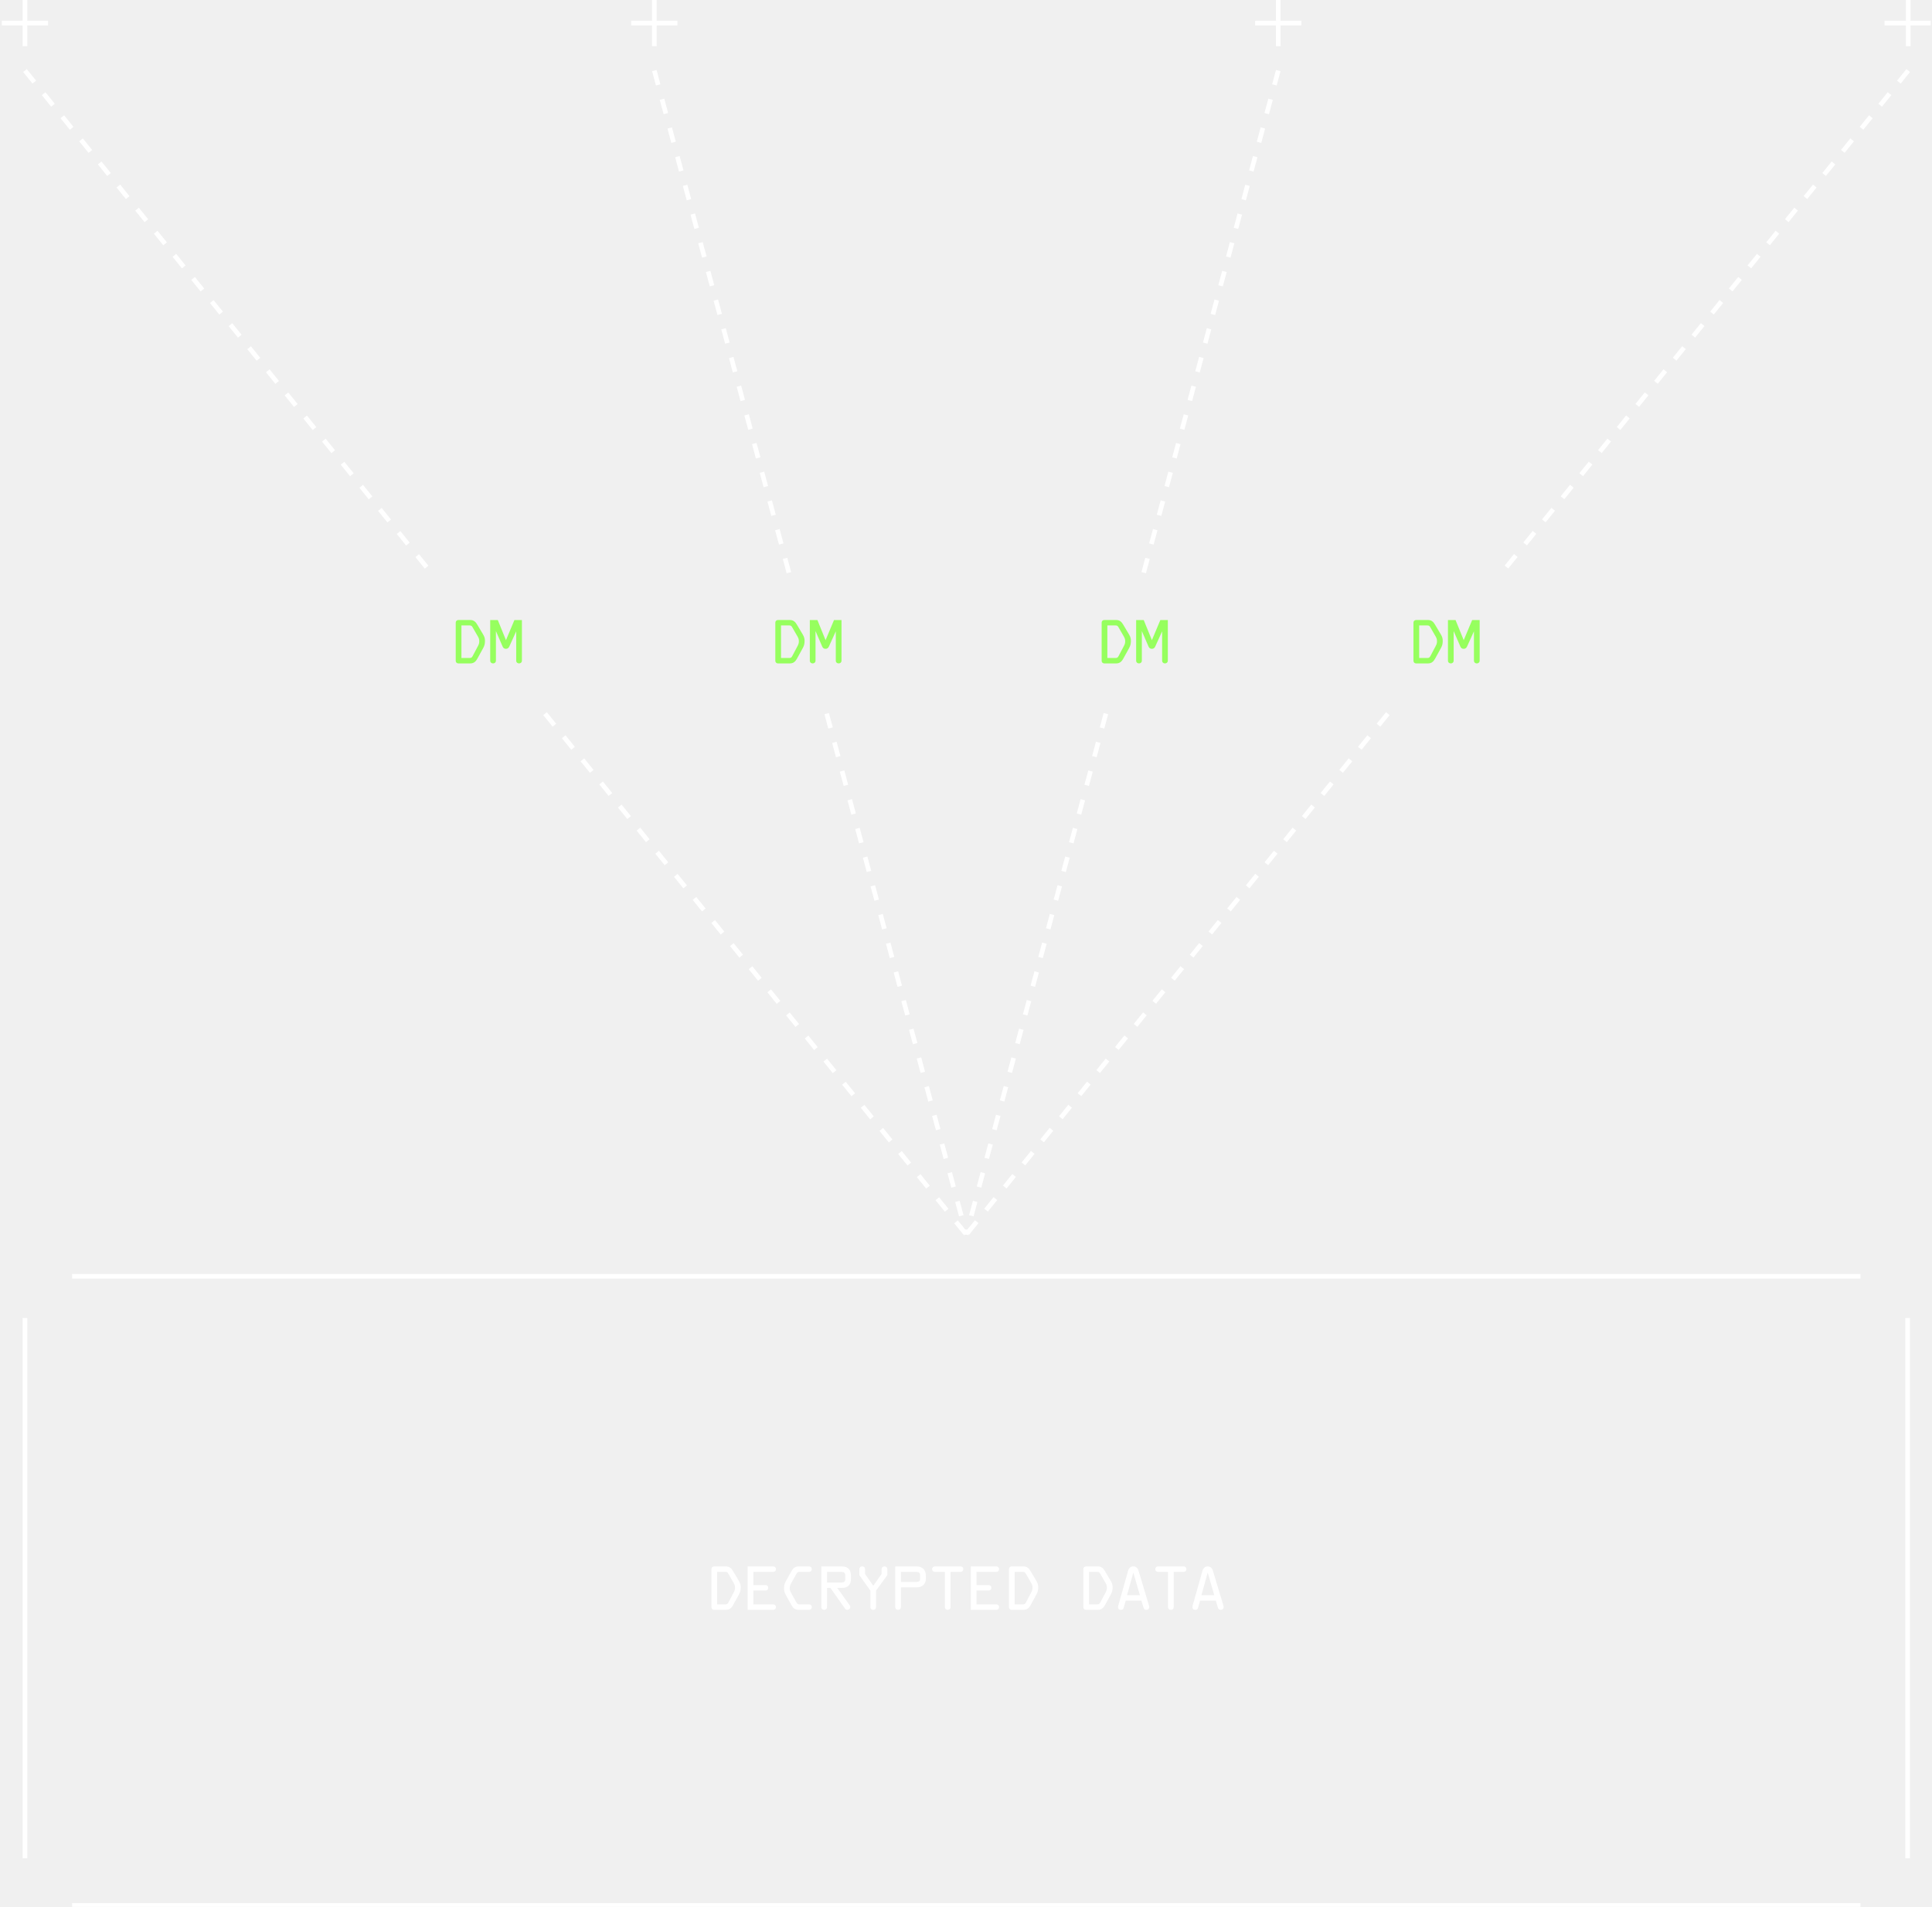
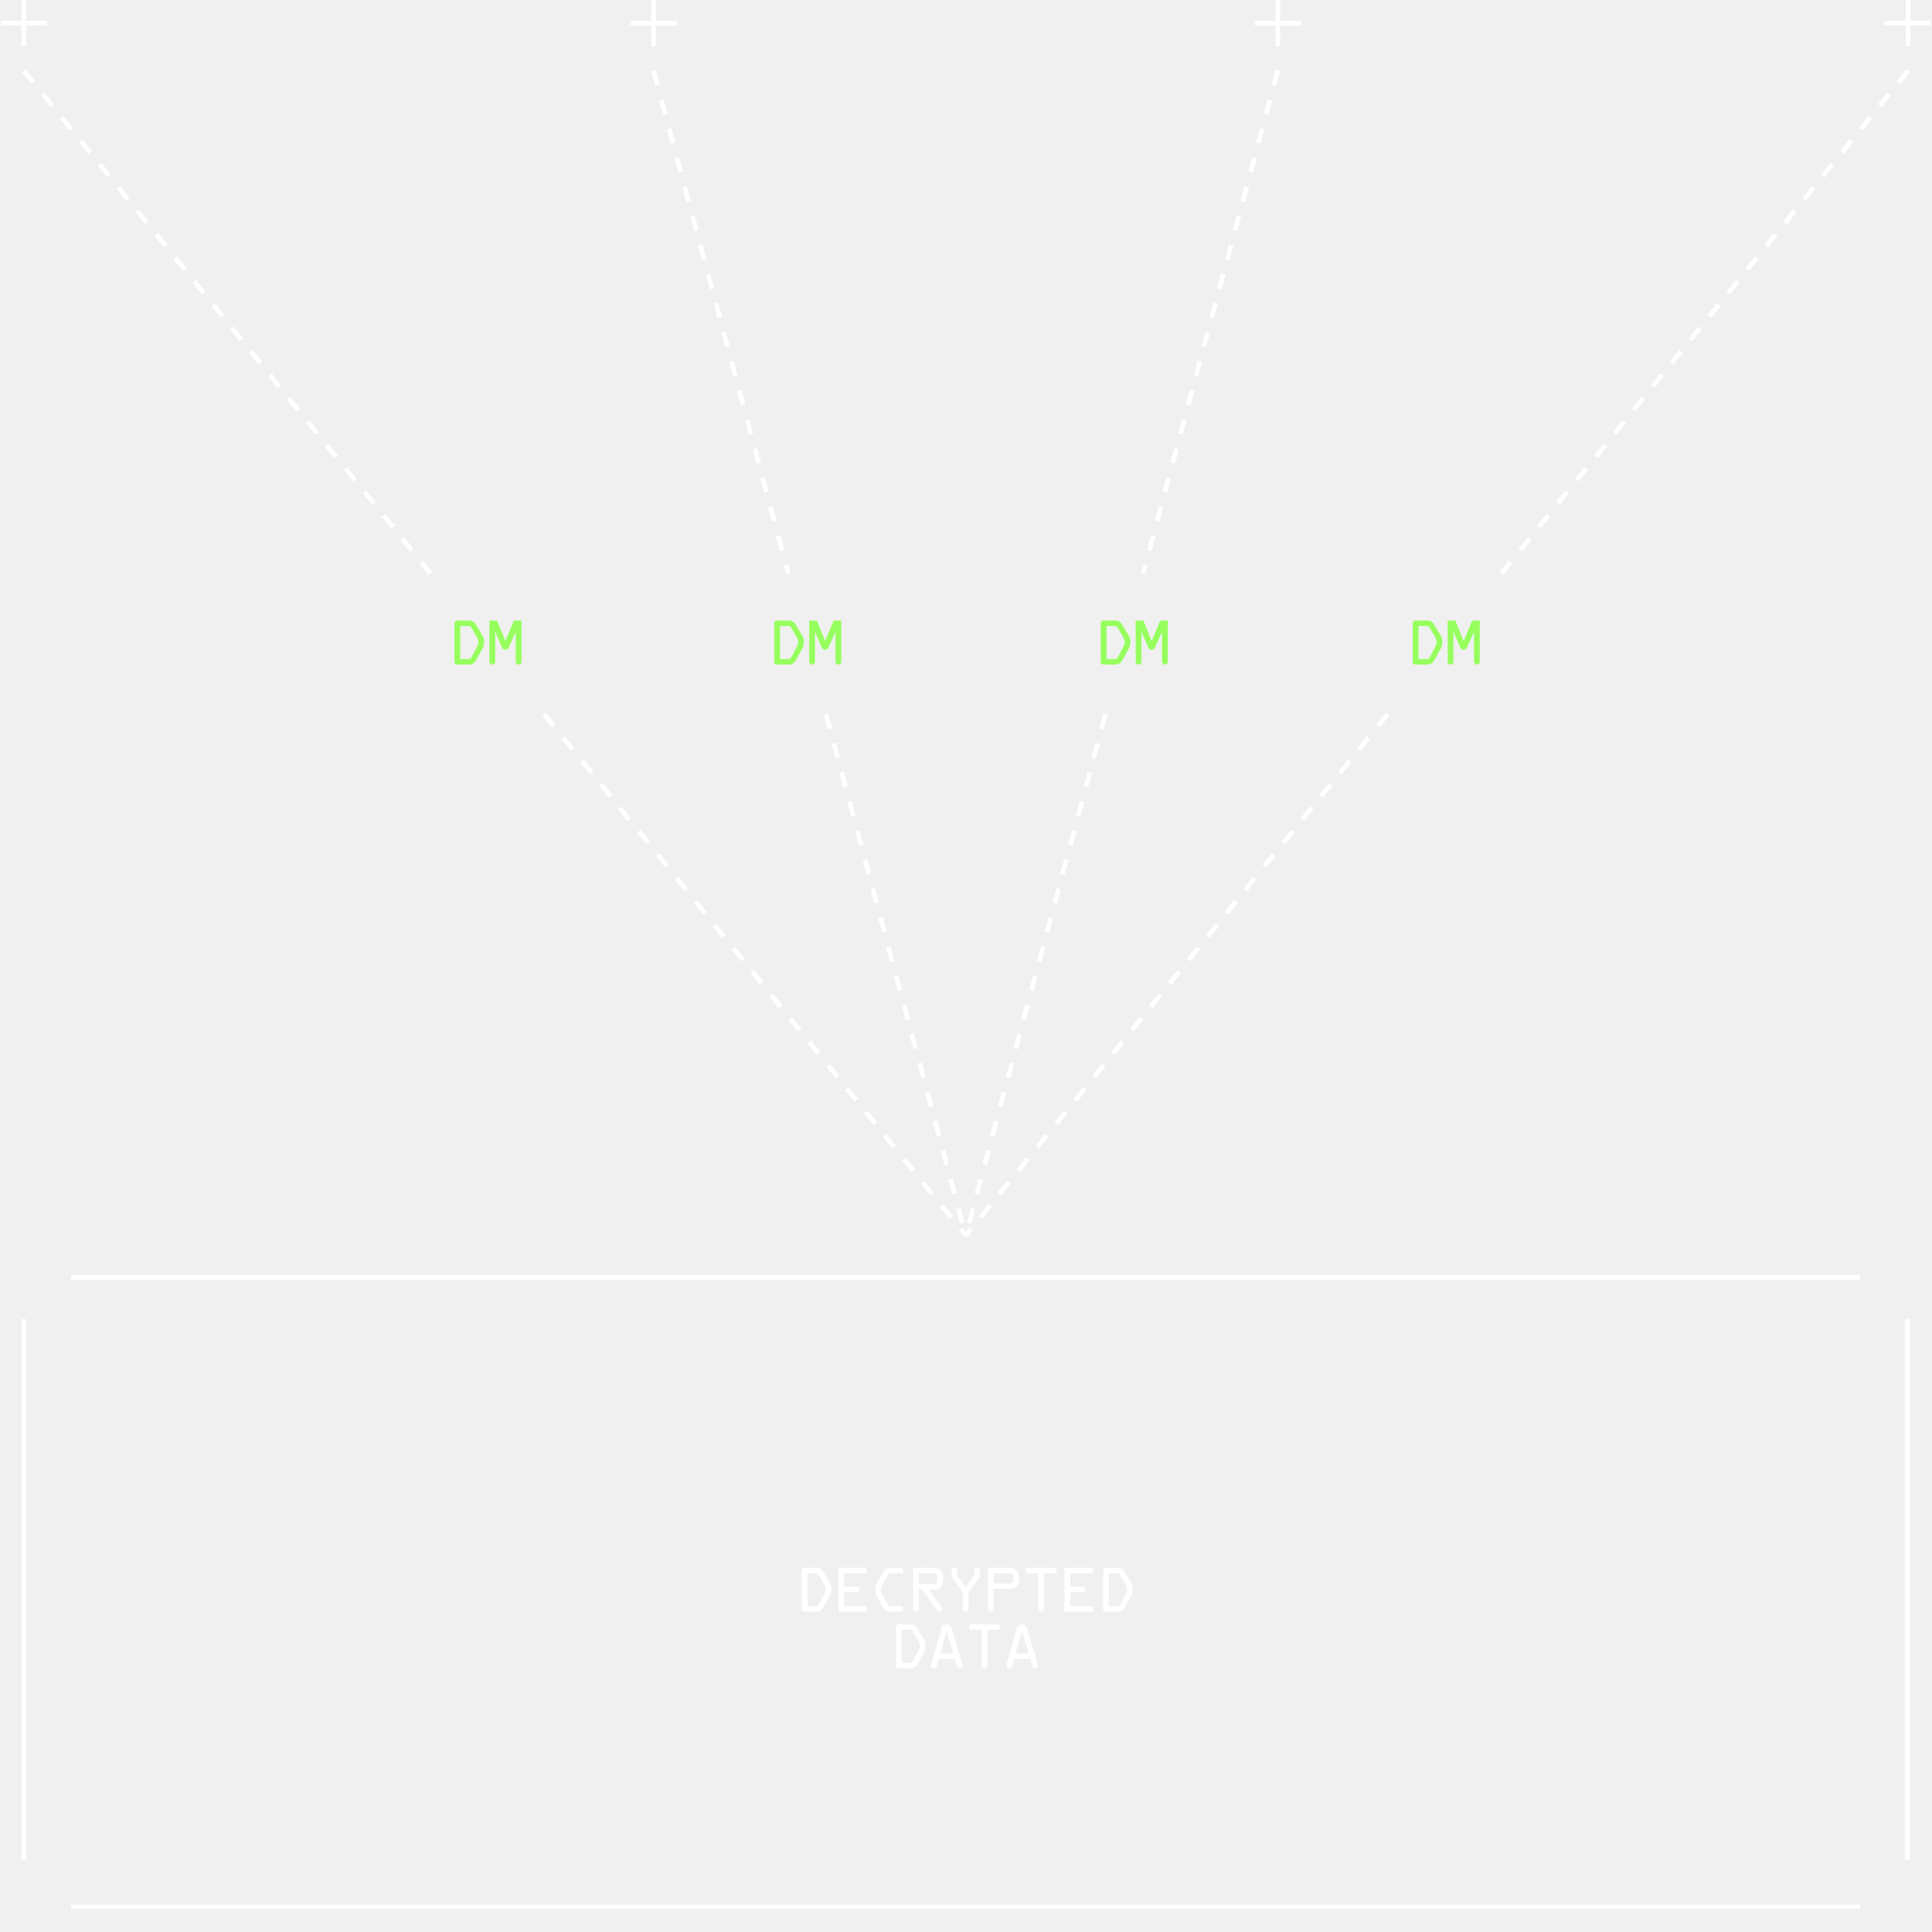
- <svg xmlns="http://www.w3.org/2000/svg" width="623" height="615" viewBox="0 0 623 615" fill="none">
-   <g clip-path="url(#clip0_2047_701)">
-     <path d="M8.048 425.065V599.304" stroke="white" stroke-width="1.5" />
-     <path d="M615.141 425.065V599.304" stroke="white" stroke-width="1.5" />
-     <path d="M8.048 14.904V0" stroke="white" stroke-width="1.5" />
-     <path d="M15.503 7.451H0.596" stroke="white" stroke-width="1.5" />
-     <path d="M210.998 14.904V0" stroke="white" stroke-width="1.5" />
-     <path d="M218.453 7.451H203.545" stroke="white" stroke-width="1.5" />
-     <path d="M412.19 14.904V0" stroke="white" stroke-width="1.5" />
-     <path d="M419.646 7.451H404.738" stroke="white" stroke-width="1.5" />
-     <path d="M615.332 14.904V0" stroke="white" stroke-width="1.5" />
-     <path d="M622.596 7.451H607.688" stroke="white" stroke-width="1.5" />
-     <path d="M599.927 411.611H23.265" stroke="white" stroke-width="1.5" />
-     <path d="M599.927 614.521H23.265" stroke="white" stroke-width="1.5" />
-     <path d="M175.756 230.158L311.596 398.149" stroke="white" stroke-width="1.5" stroke-dasharray="4.79 4.79" />
-     <path d="M8.048 22.757L139.109 184.838" stroke="white" stroke-width="1.5" stroke-dasharray="4.79 4.79" />
-     <path d="M266.577 230.158L311.596 398.149" stroke="white" stroke-width="1.5" stroke-dasharray="4.79 4.79" />
-     <path d="M210.998 22.757L254.432 184.838" stroke="white" stroke-width="1.5" stroke-dasharray="4.79 4.79" />
-     <path d="M356.615 230.158L311.596 398.149" stroke="white" stroke-width="1.5" stroke-dasharray="4.79 4.79" />
-     <path d="M412.191 22.757L368.759 184.838" stroke="white" stroke-width="1.5" stroke-dasharray="4.79 4.79" />
-     <path d="M447.522 230.158L311.596 398.149" stroke="white" stroke-width="1.5" stroke-dasharray="4.79 4.79" />
-     <path d="M615.332 22.757L484.188 184.838" stroke="white" stroke-width="1.5" stroke-dasharray="4.79 4.79" />
-     <path d="M230.26 519.188C229.78 519.188 229.42 518.827 229.42 518.347V506.027C229.42 505.547 229.78 505.187 230.26 505.187H234.11C235.35 505.187 235.92 505.917 236.41 506.747L238.26 509.857C238.71 510.615 238.853 511.162 238.853 511.902C238.853 511.952 238.853 512.005 238.85 512.057C238.83 512.877 238.71 513.447 238.26 514.267L236.41 517.627C235.95 518.457 235.35 519.188 234.11 519.188H230.26ZM233.94 517.437C234.54 517.437 234.69 517.177 234.97 516.647L236.57 513.617C236.86 513.067 237.01 512.697 237.01 512.057C237.01 511.417 236.88 511.037 236.57 510.497L234.97 507.727C234.67 507.207 234.54 506.937 233.94 506.937H231.26V517.437H233.94ZM241.093 519.188V505.187H249.373C249.843 505.187 250.213 505.557 250.213 506.027V506.097C250.213 506.567 249.843 506.937 249.373 506.937H242.933V511.207H246.883C247.353 511.207 247.723 511.567 247.723 512.047V512.107C247.723 512.587 247.353 512.957 246.883 512.957H242.933V517.437H249.373C249.843 517.437 250.213 517.807 250.213 518.277V518.347C250.213 518.817 249.843 519.188 249.373 519.188H241.093ZM257.495 519.188C256.255 519.188 255.665 518.467 255.195 517.627L253.395 514.387C252.925 513.547 252.815 512.927 252.815 512.187C252.815 511.447 252.925 510.827 253.395 509.987L255.195 506.747C255.665 505.907 256.255 505.187 257.495 505.187H260.935C261.415 505.187 261.775 505.557 261.775 506.027V506.097C261.775 506.567 261.415 506.937 260.935 506.937H257.775C257.355 506.937 257.115 507.037 256.725 507.737L255.085 510.677C254.785 511.217 254.665 511.637 254.665 512.187C254.665 512.737 254.785 513.157 255.085 513.697L256.725 516.637C257.115 517.337 257.355 517.437 257.775 517.437H260.935C261.415 517.437 261.775 517.807 261.775 518.277V518.347C261.775 518.817 261.415 519.188 260.935 519.188H257.495ZM265.777 519.188C265.267 519.188 264.847 518.858 264.847 518.237V505.187H271.447C273.367 505.187 274.407 506.167 274.407 508.257V509.117C274.407 511.207 273.347 512.117 271.427 512.117H269.982L273.937 517.637C274.107 517.872 274.187 518.092 274.187 518.295C274.187 518.53 274.079 518.745 273.887 518.937C273.717 519.107 273.477 519.195 273.234 519.195C272.962 519.195 272.687 519.082 272.517 518.837L267.787 512.117H266.687V518.237C266.687 518.837 266.317 519.188 265.807 519.188H265.777ZM271.227 510.377C272.157 510.377 272.557 510.137 272.557 509.237V508.147C272.557 507.247 272.187 506.937 271.237 506.937H266.687V510.377H271.227ZM281.559 519.188C281.009 519.188 280.659 518.837 280.659 518.267V512.977L277.109 507.997V506.107C277.109 505.567 277.439 505.187 278.009 505.187H278.049C278.579 505.187 278.949 505.517 278.949 506.107V507.627L281.579 511.387H281.619L284.289 507.627V506.107C284.289 505.517 284.659 505.187 285.189 505.187H285.229C285.799 505.187 286.129 505.567 286.129 506.107V507.997L282.499 512.977V518.267C282.499 518.807 282.149 519.188 281.599 519.188H281.559ZM289.551 519.188C289.031 519.188 288.671 518.837 288.671 518.237V505.187H295.651C297.281 505.187 298.551 506.267 298.551 508.027V509.227C298.551 511.007 297.201 511.927 295.641 511.927H290.511V518.237C290.511 518.837 290.151 519.188 289.631 519.188H289.551ZM295.491 510.197C296.221 510.197 296.691 509.967 296.691 509.197V507.997C296.691 507.237 296.251 506.937 295.521 506.937H290.511V510.197H295.491ZM305.584 519.188C305.064 519.188 304.684 518.817 304.684 518.327V506.937H301.424C300.954 506.937 300.584 506.567 300.584 506.097V506.027C300.584 505.557 300.954 505.187 301.424 505.187H309.784C310.254 505.187 310.624 505.557 310.624 506.027V506.097C310.624 506.567 310.254 506.937 309.784 506.937H306.524V518.327C306.524 518.817 306.154 519.188 305.624 519.188H305.584ZM313.046 519.188V505.187H321.326C321.796 505.187 322.166 505.557 322.166 506.027V506.097C322.166 506.567 321.796 506.937 321.326 506.937H314.886V511.207H318.836C319.306 511.207 319.676 511.567 319.676 512.047V512.107C319.676 512.587 319.306 512.957 318.836 512.957H314.886V517.437H321.326C321.796 517.437 322.166 517.807 322.166 518.277V518.347C322.166 518.817 321.796 519.188 321.326 519.188H313.046ZM326.198 519.188C325.718 519.188 325.358 518.827 325.358 518.347V506.027C325.358 505.547 325.718 505.187 326.198 505.187H330.048C331.288 505.187 331.858 505.917 332.348 506.747L334.198 509.857C334.648 510.615 334.79 511.162 334.79 511.902C334.79 511.952 334.79 512.005 334.788 512.057C334.768 512.877 334.648 513.447 334.198 514.267L332.348 517.627C331.888 518.457 331.288 519.188 330.048 519.188H326.198ZM329.878 517.437C330.478 517.437 330.628 517.177 330.908 516.647L332.508 513.617C332.798 513.067 332.948 512.697 332.948 512.057C332.948 511.417 332.818 511.037 332.508 510.497L330.908 507.727C330.608 507.207 330.478 506.937 329.878 506.937H327.198V517.437H329.878ZM350.182 519.188C349.702 519.188 349.342 518.827 349.342 518.347V506.027C349.342 505.547 349.702 505.187 350.182 505.187H354.032C355.272 505.187 355.842 505.917 356.332 506.747L358.182 509.857C358.632 510.615 358.775 511.162 358.775 511.902C358.775 511.952 358.775 512.005 358.772 512.057C358.752 512.877 358.632 513.447 358.182 514.267L356.332 517.627C355.872 518.457 355.272 519.188 354.032 519.188H350.182ZM353.862 517.437C354.462 517.437 354.612 517.177 354.892 516.647L356.492 513.617C356.782 513.067 356.932 512.697 356.932 512.057C356.932 511.417 356.802 511.037 356.492 510.497L354.892 507.727C354.592 507.207 354.462 506.937 353.862 506.937H351.182V517.437H353.862ZM361.444 519.188C360.832 519.188 360.527 518.822 360.527 518.302C360.527 518.16 360.549 518.007 360.594 517.847L363.774 506.577C364.004 505.747 364.614 505.177 365.464 505.177C366.274 505.177 366.884 505.747 367.134 506.577L370.534 517.877C370.579 518.025 370.599 518.167 370.599 518.297C370.599 518.822 370.259 519.188 369.684 519.188H369.624C369.214 519.188 368.904 518.997 368.774 518.557L368.054 516.217H363.004L362.324 518.597C362.204 519.007 361.884 519.188 361.504 519.188H361.444ZM363.434 514.467H367.574L365.484 507.267H365.424L363.434 514.467ZM377.537 519.188C377.017 519.188 376.637 518.817 376.637 518.327V506.937H373.377C372.907 506.937 372.537 506.567 372.537 506.097V506.027C372.537 505.557 372.907 505.187 373.377 505.187H381.737C382.207 505.187 382.577 505.557 382.577 506.027V506.097C382.577 506.567 382.207 506.937 381.737 506.937H378.477V518.327C378.477 518.817 378.107 519.188 377.577 519.188H377.537ZM385.429 519.188C384.816 519.188 384.511 518.822 384.511 518.302C384.511 518.16 384.534 518.007 384.579 517.847L387.759 506.577C387.989 505.747 388.599 505.177 389.449 505.177C390.259 505.177 390.869 505.747 391.119 506.577L394.519 517.877C394.564 518.025 394.584 518.167 394.584 518.297C394.584 518.822 394.244 519.188 393.669 519.188H393.609C393.199 519.188 392.889 518.997 392.759 518.557L392.039 516.217H386.989L386.309 518.597C386.189 519.007 385.869 519.188 385.489 519.188H385.429ZM387.419 514.467H391.559L389.469 507.267H389.409L387.419 514.467Z" fill="white" />
-     <path d="M147.795 213.958C147.315 213.958 146.955 213.598 146.955 213.118V200.798C146.955 200.318 147.315 199.958 147.795 199.958H151.645C152.885 199.958 153.455 200.688 153.945 201.518L155.795 204.628C156.245 205.386 156.387 205.933 156.387 206.673C156.387 206.723 156.387 206.776 156.385 206.828C156.365 207.648 156.245 208.218 155.795 209.038L153.945 212.398C153.485 213.228 152.885 213.958 151.645 213.958H147.795ZM151.475 212.208C152.075 212.208 152.225 211.948 152.505 211.418L154.105 208.388C154.395 207.838 154.545 207.468 154.545 206.828C154.545 206.188 154.415 205.808 154.105 205.268L152.505 202.498C152.205 201.978 152.075 201.708 151.475 201.708H148.795V212.208H151.475ZM158.997 213.958C158.457 213.958 158.077 213.588 158.077 213.118V199.978H160.527L163.157 206.458L165.877 199.978H168.297V213.118C168.297 213.588 167.907 213.958 167.377 213.958C166.837 213.958 166.457 213.588 166.457 213.118V203.608L164.237 208.498C164.027 208.968 163.697 209.248 163.157 209.248C162.587 209.248 162.277 208.988 162.067 208.498L159.917 203.528V213.118C159.917 213.588 159.537 213.958 158.997 213.958Z" fill="#96FF5E" />
-     <path d="M250.854 213.958C250.374 213.958 250.014 213.598 250.014 213.118V200.798C250.014 200.318 250.374 199.958 250.854 199.958H254.704C255.944 199.958 256.514 200.688 257.004 201.518L258.854 204.628C259.304 205.386 259.447 205.933 259.447 206.673C259.447 206.723 259.447 206.776 259.444 206.828C259.424 207.648 259.304 208.218 258.854 209.038L257.004 212.398C256.544 213.228 255.944 213.958 254.704 213.958H250.854ZM254.534 212.208C255.134 212.208 255.284 211.948 255.564 211.418L257.164 208.388C257.454 207.838 257.604 207.468 257.604 206.828C257.604 206.188 257.474 205.808 257.164 205.268L255.564 202.498C255.264 201.978 255.134 201.708 254.534 201.708H251.854V212.208H254.534ZM262.056 213.958C261.516 213.958 261.136 213.588 261.136 213.118V199.978H263.586L266.216 206.458L268.936 199.978H271.356V213.118C271.356 213.588 270.966 213.958 270.436 213.958C269.896 213.958 269.516 213.588 269.516 213.118V203.608L267.296 208.498C267.086 208.968 266.756 209.248 266.216 209.248C265.646 209.248 265.336 208.988 265.126 208.498L262.976 203.528V213.118C262.976 213.588 262.596 213.958 262.056 213.958Z" fill="#96FF5E" />
-     <path d="M356.082 213.958C355.602 213.958 355.242 213.598 355.242 213.118V200.798C355.242 200.318 355.602 199.958 356.082 199.958H359.932C361.172 199.958 361.742 200.688 362.232 201.518L364.082 204.628C364.532 205.386 364.675 205.933 364.675 206.673C364.675 206.723 364.675 206.776 364.672 206.828C364.652 207.648 364.532 208.218 364.082 209.038L362.232 212.398C361.772 213.228 361.172 213.958 359.932 213.958H356.082ZM359.762 212.208C360.362 212.208 360.512 211.948 360.792 211.418L362.392 208.388C362.682 207.838 362.832 207.468 362.832 206.828C362.832 206.188 362.702 205.808 362.392 205.268L360.792 202.498C360.492 201.978 360.362 201.708 359.762 201.708H357.082V212.208H359.762ZM367.284 213.958C366.744 213.958 366.364 213.588 366.364 213.118V199.978H368.814L371.444 206.458L374.164 199.978H376.584V213.118C376.584 213.588 376.194 213.958 375.664 213.958C375.124 213.958 374.744 213.588 374.744 213.118V203.608L372.524 208.498C372.314 208.968 371.984 209.248 371.444 209.248C370.874 209.248 370.564 208.988 370.354 208.498L368.204 203.528V213.118C368.204 213.588 367.824 213.958 367.284 213.958Z" fill="#96FF5E" />
-     <path d="M456.632 213.958C456.152 213.958 455.792 213.598 455.792 213.118V200.798C455.792 200.318 456.152 199.958 456.632 199.958H460.482C461.722 199.958 462.292 200.688 462.782 201.518L464.632 204.628C465.082 205.386 465.225 205.933 465.225 206.673C465.225 206.723 465.225 206.776 465.222 206.828C465.202 207.648 465.082 208.218 464.632 209.038L462.782 212.398C462.322 213.228 461.722 213.958 460.482 213.958H456.632ZM460.312 212.208C460.912 212.208 461.062 211.948 461.342 211.418L462.942 208.388C463.232 207.838 463.382 207.468 463.382 206.828C463.382 206.188 463.252 205.808 462.942 205.268L461.342 202.498C461.042 201.978 460.912 201.708 460.312 201.708H457.632V212.208H460.312ZM467.835 213.958C467.295 213.958 466.915 213.588 466.915 213.118V199.978H469.365L471.995 206.458L474.715 199.978H477.135V213.118C477.135 213.588 476.745 213.958 476.215 213.958C475.675 213.958 475.295 213.588 475.295 213.118V203.608L473.075 208.498C472.865 208.968 472.535 209.248 471.995 209.248C471.425 209.248 471.115 208.988 470.905 208.498L468.755 203.528V213.118C468.755 213.588 468.375 213.958 467.835 213.958Z" fill="#96FF5E" />
+ <svg xmlns="http://www.w3.org/2000/svg" width="615" height="615" viewBox="0 0 615 615" fill="none">
+   <g clip-path="url(#clip0_2168_757)">
+     <path d="M7.601 419.909V592.034" stroke="white" stroke-width="1.5" />
+     <path d="M607.213 419.909V592.034" stroke="white" stroke-width="1.5" />
+     <path d="M7.601 14.724V0" stroke="white" stroke-width="1.5" />
+     <path d="M14.964 7.36H0.241" stroke="white" stroke-width="1.5" />
+     <path d="M208.05 14.724V0" stroke="white" stroke-width="1.5" />
+     <path d="M215.413 7.36H200.69" stroke="white" stroke-width="1.5" />
+     <path d="M406.764 14.724V0" stroke="white" stroke-width="1.5" />
+     <path d="M414.127 7.36H399.404" stroke="white" stroke-width="1.5" />
+     <path d="M607.402 14.724V0" stroke="white" stroke-width="1.5" />
+     <path d="M614.576 7.36H599.853" stroke="white" stroke-width="1.5" />
+     <path d="M592.186 406.618H22.631" stroke="white" stroke-width="1.5" />
+     <path d="M592.186 607.066H22.631" stroke="white" stroke-width="1.5" />
+     <path d="M173.243 227.366L307.409 393.32" stroke="white" stroke-width="1.5" stroke-dasharray="4.79 4.79" />
+     <path d="M7.601 22.481L137.047 182.596" stroke="white" stroke-width="1.5" stroke-dasharray="4.79 4.79" />
+     <path d="M262.944 227.366L307.409 393.32" stroke="white" stroke-width="1.5" stroke-dasharray="4.79 4.79" />
+     <path d="M208.05 22.481L250.95 182.596" stroke="white" stroke-width="1.5" stroke-dasharray="4.79 4.79" />
+     <path d="M351.873 227.366L307.408 393.32" stroke="white" stroke-width="1.5" stroke-dasharray="4.79 4.79" />
+     <path d="M406.764 22.481L363.867 182.596" stroke="white" stroke-width="1.5" stroke-dasharray="4.79 4.79" />
+     <path d="M441.659 227.366L307.408 393.32" stroke="white" stroke-width="1.5" stroke-dasharray="4.79 4.79" />
+     <path d="M607.402 22.481L477.874 182.596" stroke="white" stroke-width="1.5" stroke-dasharray="4.79 4.79" />
+     <path d="M256.054 513.06C255.574 513.06 255.214 512.7 255.214 512.22V499.9C255.214 499.42 255.574 499.06 256.054 499.06H259.904C261.144 499.06 261.714 499.79 262.204 500.62L264.054 503.73C264.504 504.487 264.646 505.035 264.646 505.775C264.646 505.825 264.646 505.877 264.644 505.93C264.624 506.75 264.504 507.32 264.054 508.14L262.204 511.5C261.744 512.33 261.144 513.06 259.904 513.06H256.054ZM259.734 511.31C260.334 511.31 260.484 511.05 260.764 510.52L262.364 507.49C262.654 506.94 262.804 506.57 262.804 505.93C262.804 505.29 262.674 504.91 262.364 504.37L260.764 501.6C260.464 501.08 260.334 500.81 259.734 500.81H257.054V511.31H259.734ZM266.886 513.06V499.06H275.166C275.636 499.06 276.006 499.43 276.006 499.9V499.97C276.006 500.44 275.636 500.81 275.166 500.81H268.726V505.08H272.676C273.146 505.08 273.516 505.44 273.516 505.92V505.98C273.516 506.46 273.146 506.83 272.676 506.83H268.726V511.31H275.166C275.636 511.31 276.006 511.68 276.006 512.15V512.22C276.006 512.69 275.636 513.06 275.166 513.06H266.886ZM283.288 513.06C282.048 513.06 281.458 512.34 280.988 511.5L279.188 508.26C278.718 507.42 278.608 506.8 278.608 506.06C278.608 505.32 278.718 504.7 279.188 503.86L280.988 500.62C281.458 499.78 282.048 499.06 283.288 499.06H286.728C287.208 499.06 287.568 499.43 287.568 499.9V499.97C287.568 500.44 287.208 500.81 286.728 500.81H283.568C283.148 500.81 282.908 500.91 282.518 501.61L280.878 504.55C280.578 505.09 280.458 505.51 280.458 506.06C280.458 506.61 280.578 507.03 280.878 507.57L282.518 510.51C282.908 511.21 283.148 511.31 283.568 511.31H286.728C287.208 511.31 287.568 511.68 287.568 512.15V512.22C287.568 512.69 287.208 513.06 286.728 513.06H283.288ZM291.57 513.06C291.06 513.06 290.64 512.73 290.64 512.11V499.06H297.24C299.16 499.06 300.2 500.04 300.2 502.13V502.99C300.2 505.08 299.14 505.99 297.22 505.99H295.775L299.73 511.51C299.9 511.745 299.98 511.965 299.98 512.167C299.98 512.402 299.873 512.617 299.68 512.81C299.51 512.98 299.27 513.067 299.028 513.067C298.755 513.067 298.48 512.955 298.31 512.71L293.58 505.99H292.48V512.11C292.48 512.71 292.11 513.06 291.6 513.06H291.57ZM297.02 504.25C297.95 504.25 298.35 504.01 298.35 503.11V502.02C298.35 501.12 297.98 500.81 297.03 500.81H292.48V504.25H297.02ZM307.353 513.06C306.803 513.06 306.453 512.71 306.453 512.14V506.85L302.903 501.87V499.98C302.903 499.44 303.233 499.06 303.803 499.06H303.843C304.373 499.06 304.743 499.39 304.743 499.98V501.5L307.373 505.26H307.413L310.083 501.5V499.98C310.083 499.39 310.453 499.06 310.983 499.06H311.023C311.593 499.06 311.923 499.44 311.923 499.98V501.87L308.293 506.85V512.14C308.293 512.68 307.943 513.06 307.393 513.06H307.353ZM315.345 513.06C314.825 513.06 314.465 512.71 314.465 512.11V499.06H321.445C323.075 499.06 324.345 500.14 324.345 501.9V503.1C324.345 504.88 322.995 505.8 321.435 505.8H316.305V512.11C316.305 512.71 315.945 513.06 315.425 513.06H315.345ZM321.285 504.07C322.015 504.07 322.485 503.84 322.485 503.07V501.87C322.485 501.11 322.045 500.81 321.315 500.81H316.305V504.07H321.285ZM331.377 513.06C330.857 513.06 330.477 512.69 330.477 512.2V500.81H327.217C326.747 500.81 326.377 500.44 326.377 499.97V499.9C326.377 499.43 326.747 499.06 327.217 499.06H335.577C336.047 499.06 336.417 499.43 336.417 499.9V499.97C336.417 500.44 336.047 500.81 335.577 500.81H332.317V512.2C332.317 512.69 331.947 513.06 331.417 513.06H331.377ZM338.839 513.06V499.06H347.119C347.589 499.06 347.959 499.43 347.959 499.9V499.97C347.959 500.44 347.589 500.81 347.119 500.81H340.679V505.08H344.629C345.099 505.08 345.469 505.44 345.469 505.92V505.98C345.469 506.46 345.099 506.83 344.629 506.83H340.679V511.31H347.119C347.589 511.31 347.959 511.68 347.959 512.15V512.22C347.959 512.69 347.589 513.06 347.119 513.06H338.839ZM351.991 513.06C351.511 513.06 351.151 512.7 351.151 512.22V499.9C351.151 499.42 351.511 499.06 351.991 499.06H355.841C357.081 499.06 357.651 499.79 358.141 500.62L359.991 503.73C360.441 504.487 360.584 505.035 360.584 505.775C360.584 505.825 360.584 505.877 360.581 505.93C360.561 506.75 360.441 507.32 359.991 508.14L358.141 511.5C357.681 512.33 357.081 513.06 355.841 513.06H351.991ZM355.671 511.31C356.271 511.31 356.421 511.05 356.701 510.52L358.301 507.49C358.591 506.94 358.741 506.57 358.741 505.93C358.741 505.29 358.611 504.91 358.301 504.37L356.701 501.6C356.401 501.08 356.271 500.81 355.671 500.81H352.991V511.31H355.671ZM286.034 531.06C285.554 531.06 285.194 530.7 285.194 530.22V517.9C285.194 517.42 285.554 517.06 286.034 517.06H289.884C291.124 517.06 291.694 517.79 292.184 518.62L294.034 521.73C294.484 522.487 294.627 523.035 294.627 523.775C294.627 523.825 294.627 523.877 294.624 523.93C294.604 524.75 294.484 525.32 294.034 526.14L292.184 529.5C291.724 530.33 291.124 531.06 289.884 531.06H286.034ZM289.714 529.31C290.314 529.31 290.464 529.05 290.744 528.52L292.344 525.49C292.634 524.94 292.784 524.57 292.784 523.93C292.784 523.29 292.654 522.91 292.344 522.37L290.744 519.6C290.444 519.08 290.314 518.81 289.714 518.81H287.034V529.31H289.714ZM297.297 531.06C296.684 531.06 296.379 530.695 296.379 530.175C296.379 530.032 296.402 529.88 296.447 529.72L299.627 518.45C299.857 517.62 300.467 517.05 301.317 517.05C302.127 517.05 302.737 517.62 302.987 518.45L306.387 529.75C306.432 529.897 306.452 530.04 306.452 530.17C306.452 530.695 306.112 531.06 305.537 531.06H305.477C305.067 531.06 304.757 530.87 304.627 530.43L303.907 528.09H298.857L298.177 530.47C298.057 530.88 297.737 531.06 297.357 531.06H297.297ZM299.287 526.34H303.427L301.337 519.14H301.277L299.287 526.34ZM313.389 531.06C312.869 531.06 312.489 530.69 312.489 530.2V518.81H309.229C308.759 518.81 308.389 518.44 308.389 517.97V517.9C308.389 517.43 308.759 517.06 309.229 517.06H317.589C318.059 517.06 318.429 517.43 318.429 517.9V517.97C318.429 518.44 318.059 518.81 317.589 518.81H314.329V530.2C314.329 530.69 313.959 531.06 313.429 531.06H313.389ZM321.281 531.06C320.668 531.06 320.363 530.695 320.363 530.175C320.363 530.032 320.386 529.88 320.431 529.72L323.611 518.45C323.841 517.62 324.451 517.05 325.301 517.05C326.111 517.05 326.721 517.62 326.971 518.45L330.371 529.75C330.416 529.897 330.436 530.04 330.436 530.17C330.436 530.695 330.096 531.06 329.521 531.06H329.461C329.051 531.06 328.741 530.87 328.611 530.43L327.891 528.09H322.841L322.161 530.47C322.041 530.88 321.721 531.06 321.341 531.06H321.281ZM323.271 526.34H327.411L325.321 519.14H325.261L323.271 526.34Z" fill="white" />
+     <path d="M145.51 211.533C145.03 211.533 144.67 211.173 144.67 210.693V198.373C144.67 197.893 145.03 197.533 145.51 197.533H149.36C150.6 197.533 151.17 198.263 151.66 199.093L153.51 202.203C153.96 202.961 154.102 203.508 154.102 204.248C154.102 204.298 154.102 204.351 154.1 204.403C154.08 205.223 153.96 205.793 153.51 206.613L151.66 209.973C151.2 210.803 150.6 211.533 149.36 211.533H145.51ZM149.19 209.783C149.79 209.783 149.94 209.523 150.22 208.993L151.82 205.963C152.11 205.413 152.26 205.043 152.26 204.403C152.26 203.763 152.13 203.383 151.82 202.843L150.22 200.073C149.92 199.553 149.79 199.283 149.19 199.283H146.51V209.783H149.19ZM156.712 211.533C156.172 211.533 155.792 211.163 155.792 210.693V197.553H158.242L160.872 204.033L163.592 197.553H166.012V210.693C166.012 211.163 165.622 211.533 165.092 211.533C164.552 211.533 164.172 211.163 164.172 210.693V201.183L161.952 206.073C161.742 206.543 161.412 206.823 160.872 206.823C160.302 206.823 159.992 206.563 159.782 206.073L157.632 201.103V210.693C157.632 211.163 157.252 211.533 156.712 211.533Z" fill="#96FF5E" />
+     <path d="M247.3 211.533C246.82 211.533 246.46 211.173 246.46 210.693V198.373C246.46 197.893 246.82 197.533 247.3 197.533H251.15C252.39 197.533 252.96 198.263 253.45 199.093L255.3 202.203C255.75 202.961 255.892 203.508 255.892 204.248C255.892 204.298 255.892 204.351 255.89 204.403C255.87 205.223 255.75 205.793 255.3 206.613L253.45 209.973C252.99 210.803 252.39 211.533 251.15 211.533H247.3ZM250.98 209.783C251.58 209.783 251.73 209.523 252.01 208.993L253.61 205.963C253.9 205.413 254.05 205.043 254.05 204.403C254.05 203.763 253.92 203.383 253.61 202.843L252.01 200.073C251.71 199.553 251.58 199.283 250.98 199.283H248.3V209.783H250.98ZM258.502 211.533C257.962 211.533 257.582 211.163 257.582 210.693V197.553H260.032L262.662 204.033L265.382 197.553H267.802V210.693C267.802 211.163 267.412 211.533 266.882 211.533C266.342 211.533 265.962 211.163 265.962 210.693V201.183L263.742 206.073C263.532 206.543 263.202 206.823 262.662 206.823C262.092 206.823 261.782 206.563 261.572 206.073L259.422 201.103V210.693C259.422 211.163 259.042 211.533 258.502 211.533Z" fill="#96FF5E" />
+     <path d="M351.231 211.533C350.751 211.533 350.391 211.173 350.391 210.693V198.373C350.391 197.893 350.751 197.533 351.231 197.533H355.081C356.321 197.533 356.891 198.263 357.381 199.093L359.231 202.203C359.681 202.961 359.824 203.508 359.824 204.248C359.824 204.298 359.824 204.351 359.821 204.403C359.801 205.223 359.681 205.793 359.231 206.613L357.381 209.973C356.921 210.803 356.321 211.533 355.081 211.533H351.231ZM354.911 209.783C355.511 209.783 355.661 209.523 355.941 208.993L357.541 205.963C357.831 205.413 357.981 205.043 357.981 204.403C357.981 203.763 357.851 203.383 357.541 202.843L355.941 200.073C355.641 199.553 355.511 199.283 354.911 199.283H352.231V209.783H354.911ZM362.433 211.533C361.893 211.533 361.513 211.163 361.513 210.693V197.553H363.963L366.593 204.033L369.313 197.553H371.733V210.693C371.733 211.163 371.343 211.533 370.813 211.533C370.273 211.533 369.893 211.163 369.893 210.693V201.183L367.673 206.073C367.463 206.543 367.133 206.823 366.593 206.823C366.023 206.823 365.713 206.563 365.503 206.073L363.353 201.103V210.693C363.353 211.163 362.973 211.533 362.433 211.533Z" fill="#96FF5E" />
+     <path d="M450.542 211.533C450.062 211.533 449.702 211.173 449.702 210.693V198.373C449.702 197.893 450.062 197.533 450.542 197.533H454.392C455.632 197.533 456.202 198.263 456.692 199.093L458.542 202.203C458.992 202.961 459.135 203.508 459.135 204.248C459.135 204.298 459.135 204.351 459.132 204.403C459.112 205.223 458.992 205.793 458.542 206.613L456.692 209.973C456.232 210.803 455.632 211.533 454.392 211.533H450.542ZM454.222 209.783C454.822 209.783 454.972 209.523 455.252 208.993L456.852 205.963C457.142 205.413 457.292 205.043 457.292 204.403C457.292 203.763 457.162 203.383 456.852 202.843L455.252 200.073C454.952 199.553 454.822 199.283 454.222 199.283H451.542V209.783H454.222ZM461.745 211.533C461.205 211.533 460.825 211.163 460.825 210.693V197.553H463.275L465.905 204.033L468.625 197.553H471.045V210.693C471.045 211.163 470.655 211.533 470.125 211.533C469.585 211.533 469.205 211.163 469.205 210.693V201.183L466.985 206.073C466.775 206.543 466.445 206.823 465.905 206.823C465.335 206.823 465.025 206.563 464.815 206.073L462.665 201.103V210.693C462.665 211.163 462.285 211.533 461.745 211.533Z" fill="#96FF5E" />
  </g>
  <defs>
-     <clipPath id="clip0_2047_701">
-       <rect width="622" height="615" fill="white" transform="translate(0.595703)" />
+     <clipPath id="clip0_2168_757">
+       <rect width="614.336" height="607.54" fill="white" transform="translate(0.240723)" />
    </clipPath>
  </defs>
</svg>
